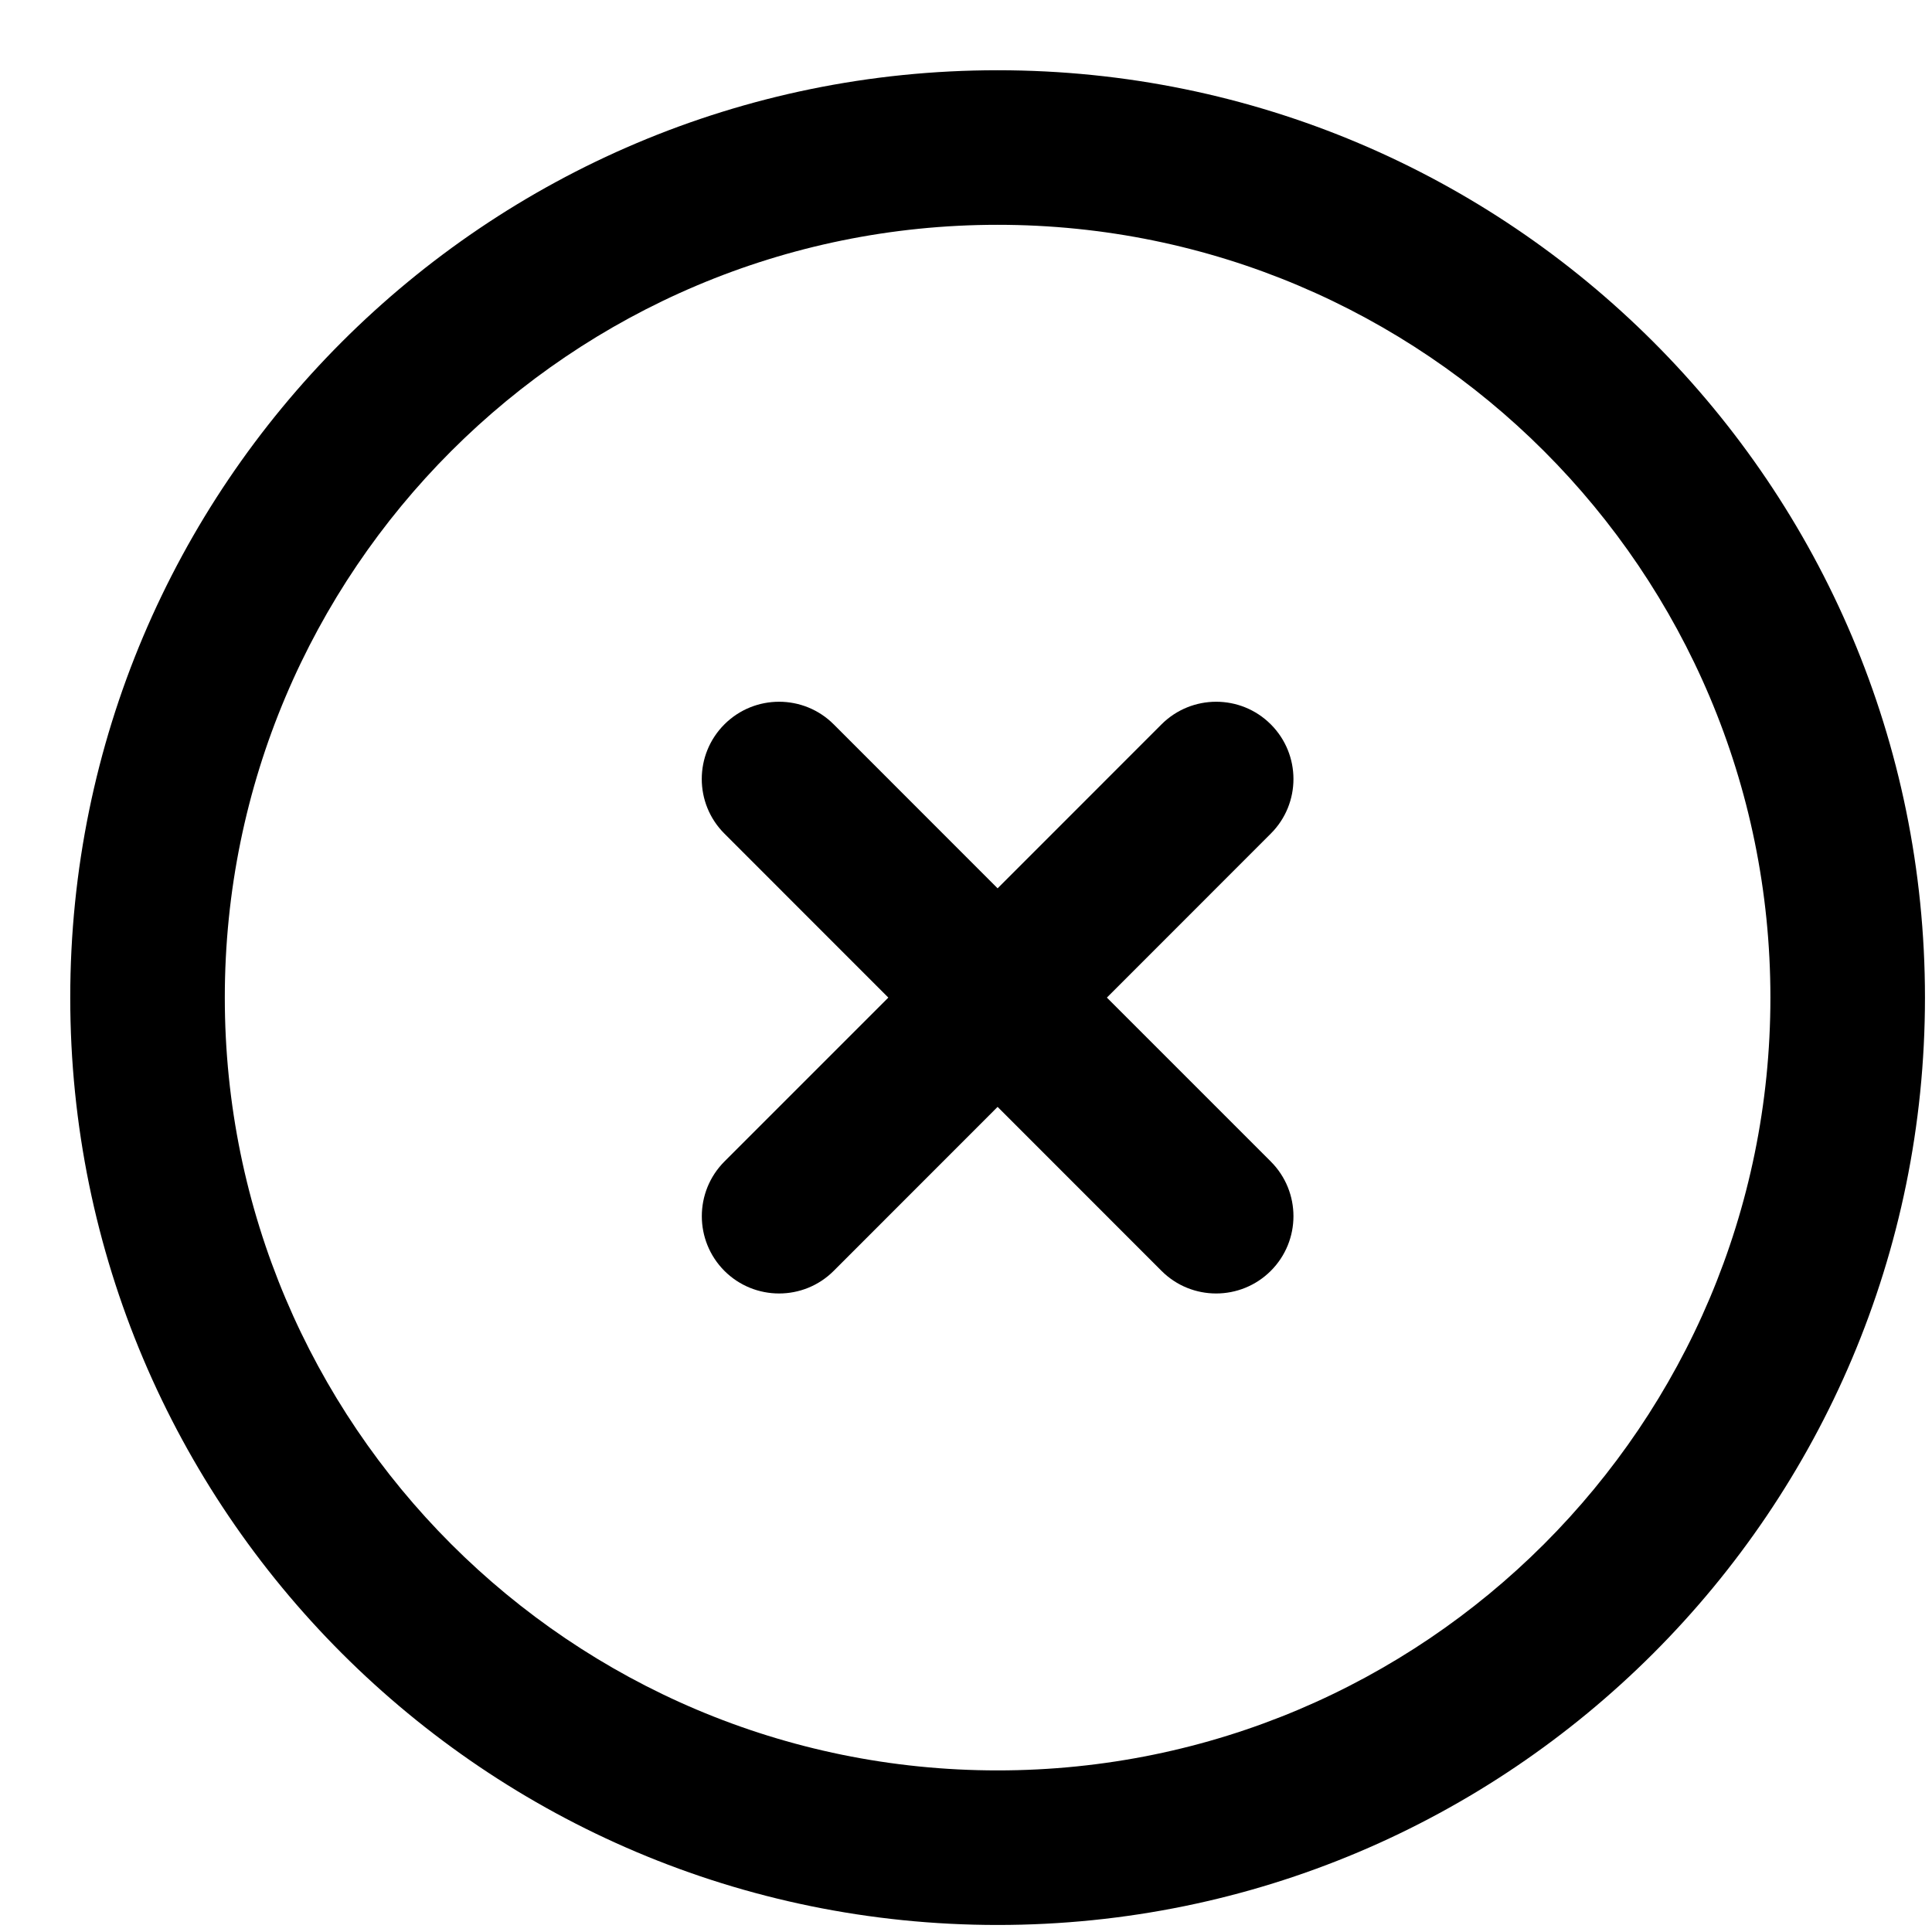
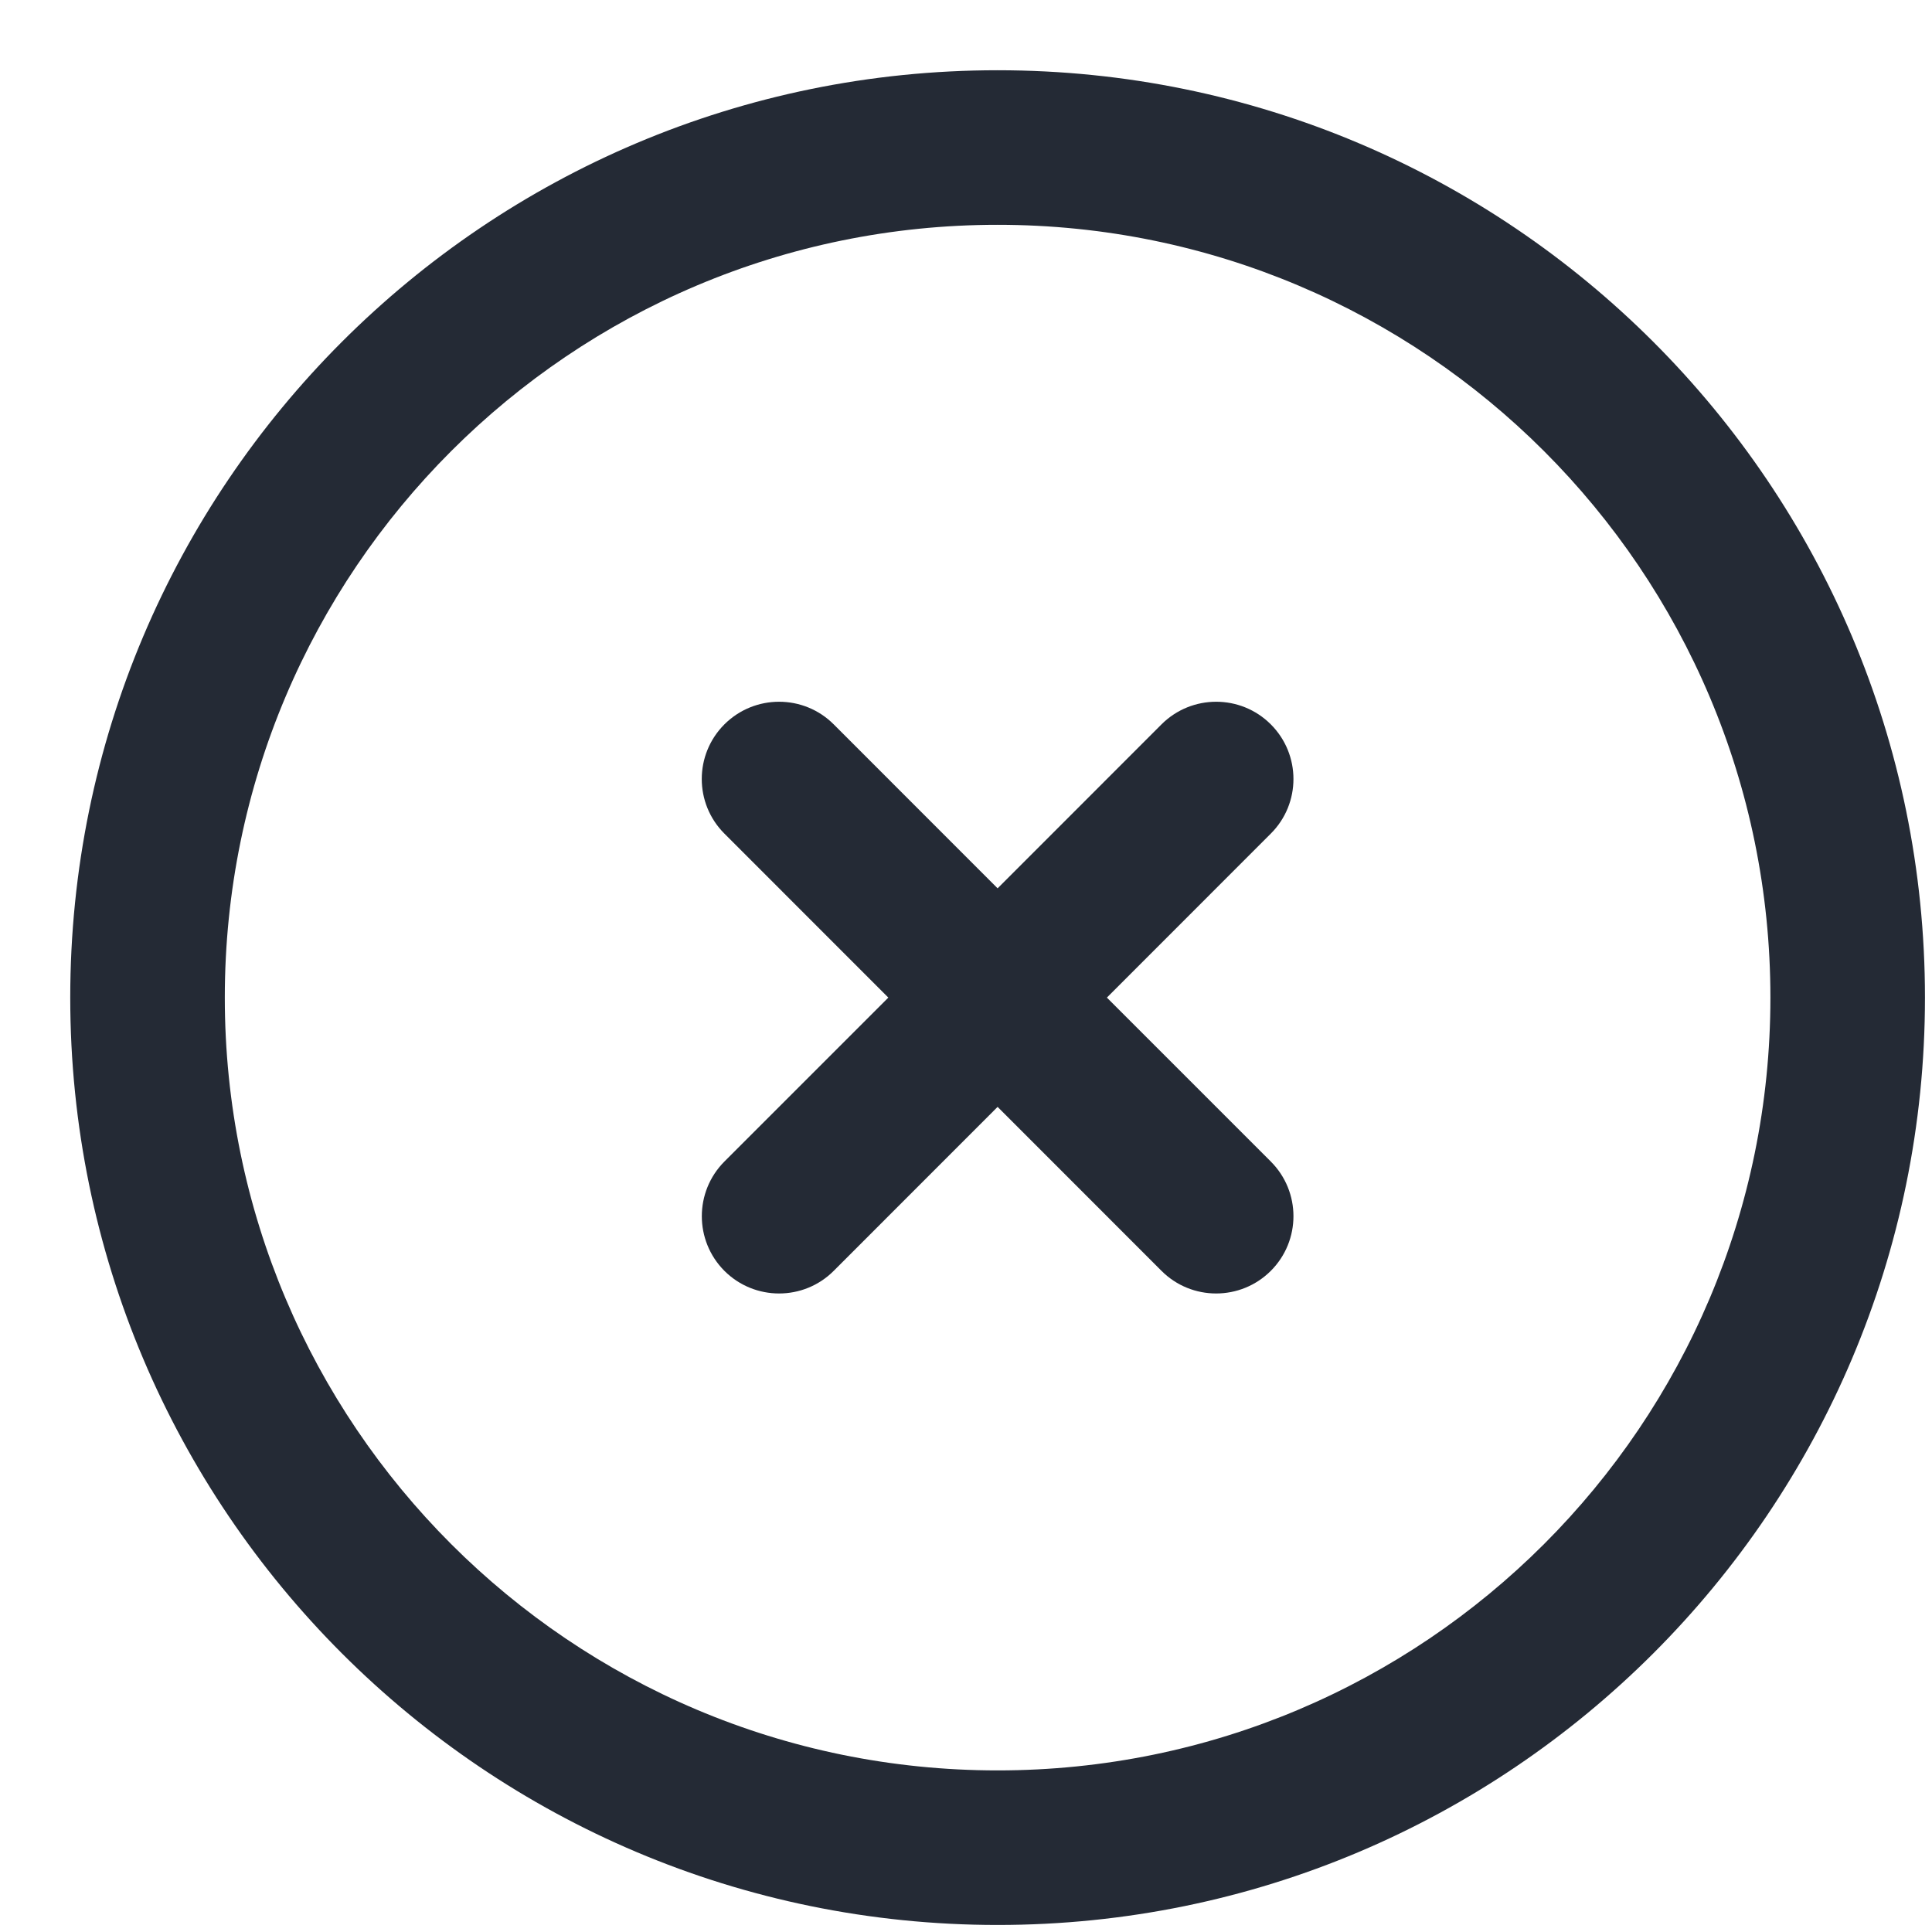
<svg xmlns="http://www.w3.org/2000/svg" width="25" height="25" viewBox="0 0 25 25" fill="none">
-   <path fill-rule="evenodd" clip-rule="evenodd" d="M12.909 2.909C7.386 2.909 2.909 7.386 2.909 12.909C2.909 18.432 7.386 22.909 12.909 22.909C18.432 22.909 22.909 18.432 22.909 12.909C22.909 7.386 18.432 2.909 12.909 2.909ZM0.909 12.909C0.909 6.282 6.282 0.909 12.909 0.909C19.536 0.909 24.909 6.282 24.909 12.909C24.909 19.536 19.536 24.909 12.909 24.909C6.282 24.909 0.909 19.536 0.909 12.909ZM16.444 9.373C16.835 9.764 16.835 10.397 16.444 10.787L14.323 12.909L16.444 15.03C16.835 15.421 16.835 16.054 16.444 16.445C16.053 16.835 15.42 16.835 15.03 16.445L12.909 14.323L10.788 16.445C10.398 16.835 9.765 16.835 9.374 16.445C8.984 16.054 8.984 15.421 9.374 15.03L11.495 12.909L9.374 10.787C8.983 10.397 8.983 9.764 9.374 9.373C9.765 8.983 10.398 8.983 10.788 9.373L12.909 11.495L15.03 9.373C15.421 8.983 16.054 8.983 16.444 9.373Z" fill="black" />
+   <path fill-rule="evenodd" clip-rule="evenodd" d="M12.909 2.909C7.386 2.909 2.909 7.386 2.909 12.909C2.909 18.432 7.386 22.909 12.909 22.909C18.432 22.909 22.909 18.432 22.909 12.909C22.909 7.386 18.432 2.909 12.909 2.909ZM0.909 12.909C0.909 6.282 6.282 0.909 12.909 0.909C19.536 0.909 24.909 6.282 24.909 12.909C24.909 19.536 19.536 24.909 12.909 24.909C6.282 24.909 0.909 19.536 0.909 12.909ZM16.444 9.373C16.835 9.764 16.835 10.397 16.444 10.787L14.323 12.909L16.444 15.03C16.835 15.421 16.835 16.054 16.444 16.445C16.053 16.835 15.42 16.835 15.03 16.445L12.909 14.323L10.788 16.445C10.398 16.835 9.765 16.835 9.374 16.445C8.984 16.054 8.984 15.421 9.374 15.03L11.495 12.909L9.374 10.787C8.983 10.397 8.983 9.764 9.374 9.373C9.765 8.983 10.398 8.983 10.788 9.373L12.909 11.495L15.03 9.373C15.421 8.983 16.054 8.983 16.444 9.373Z" fill="#242A35" />
</svg>
